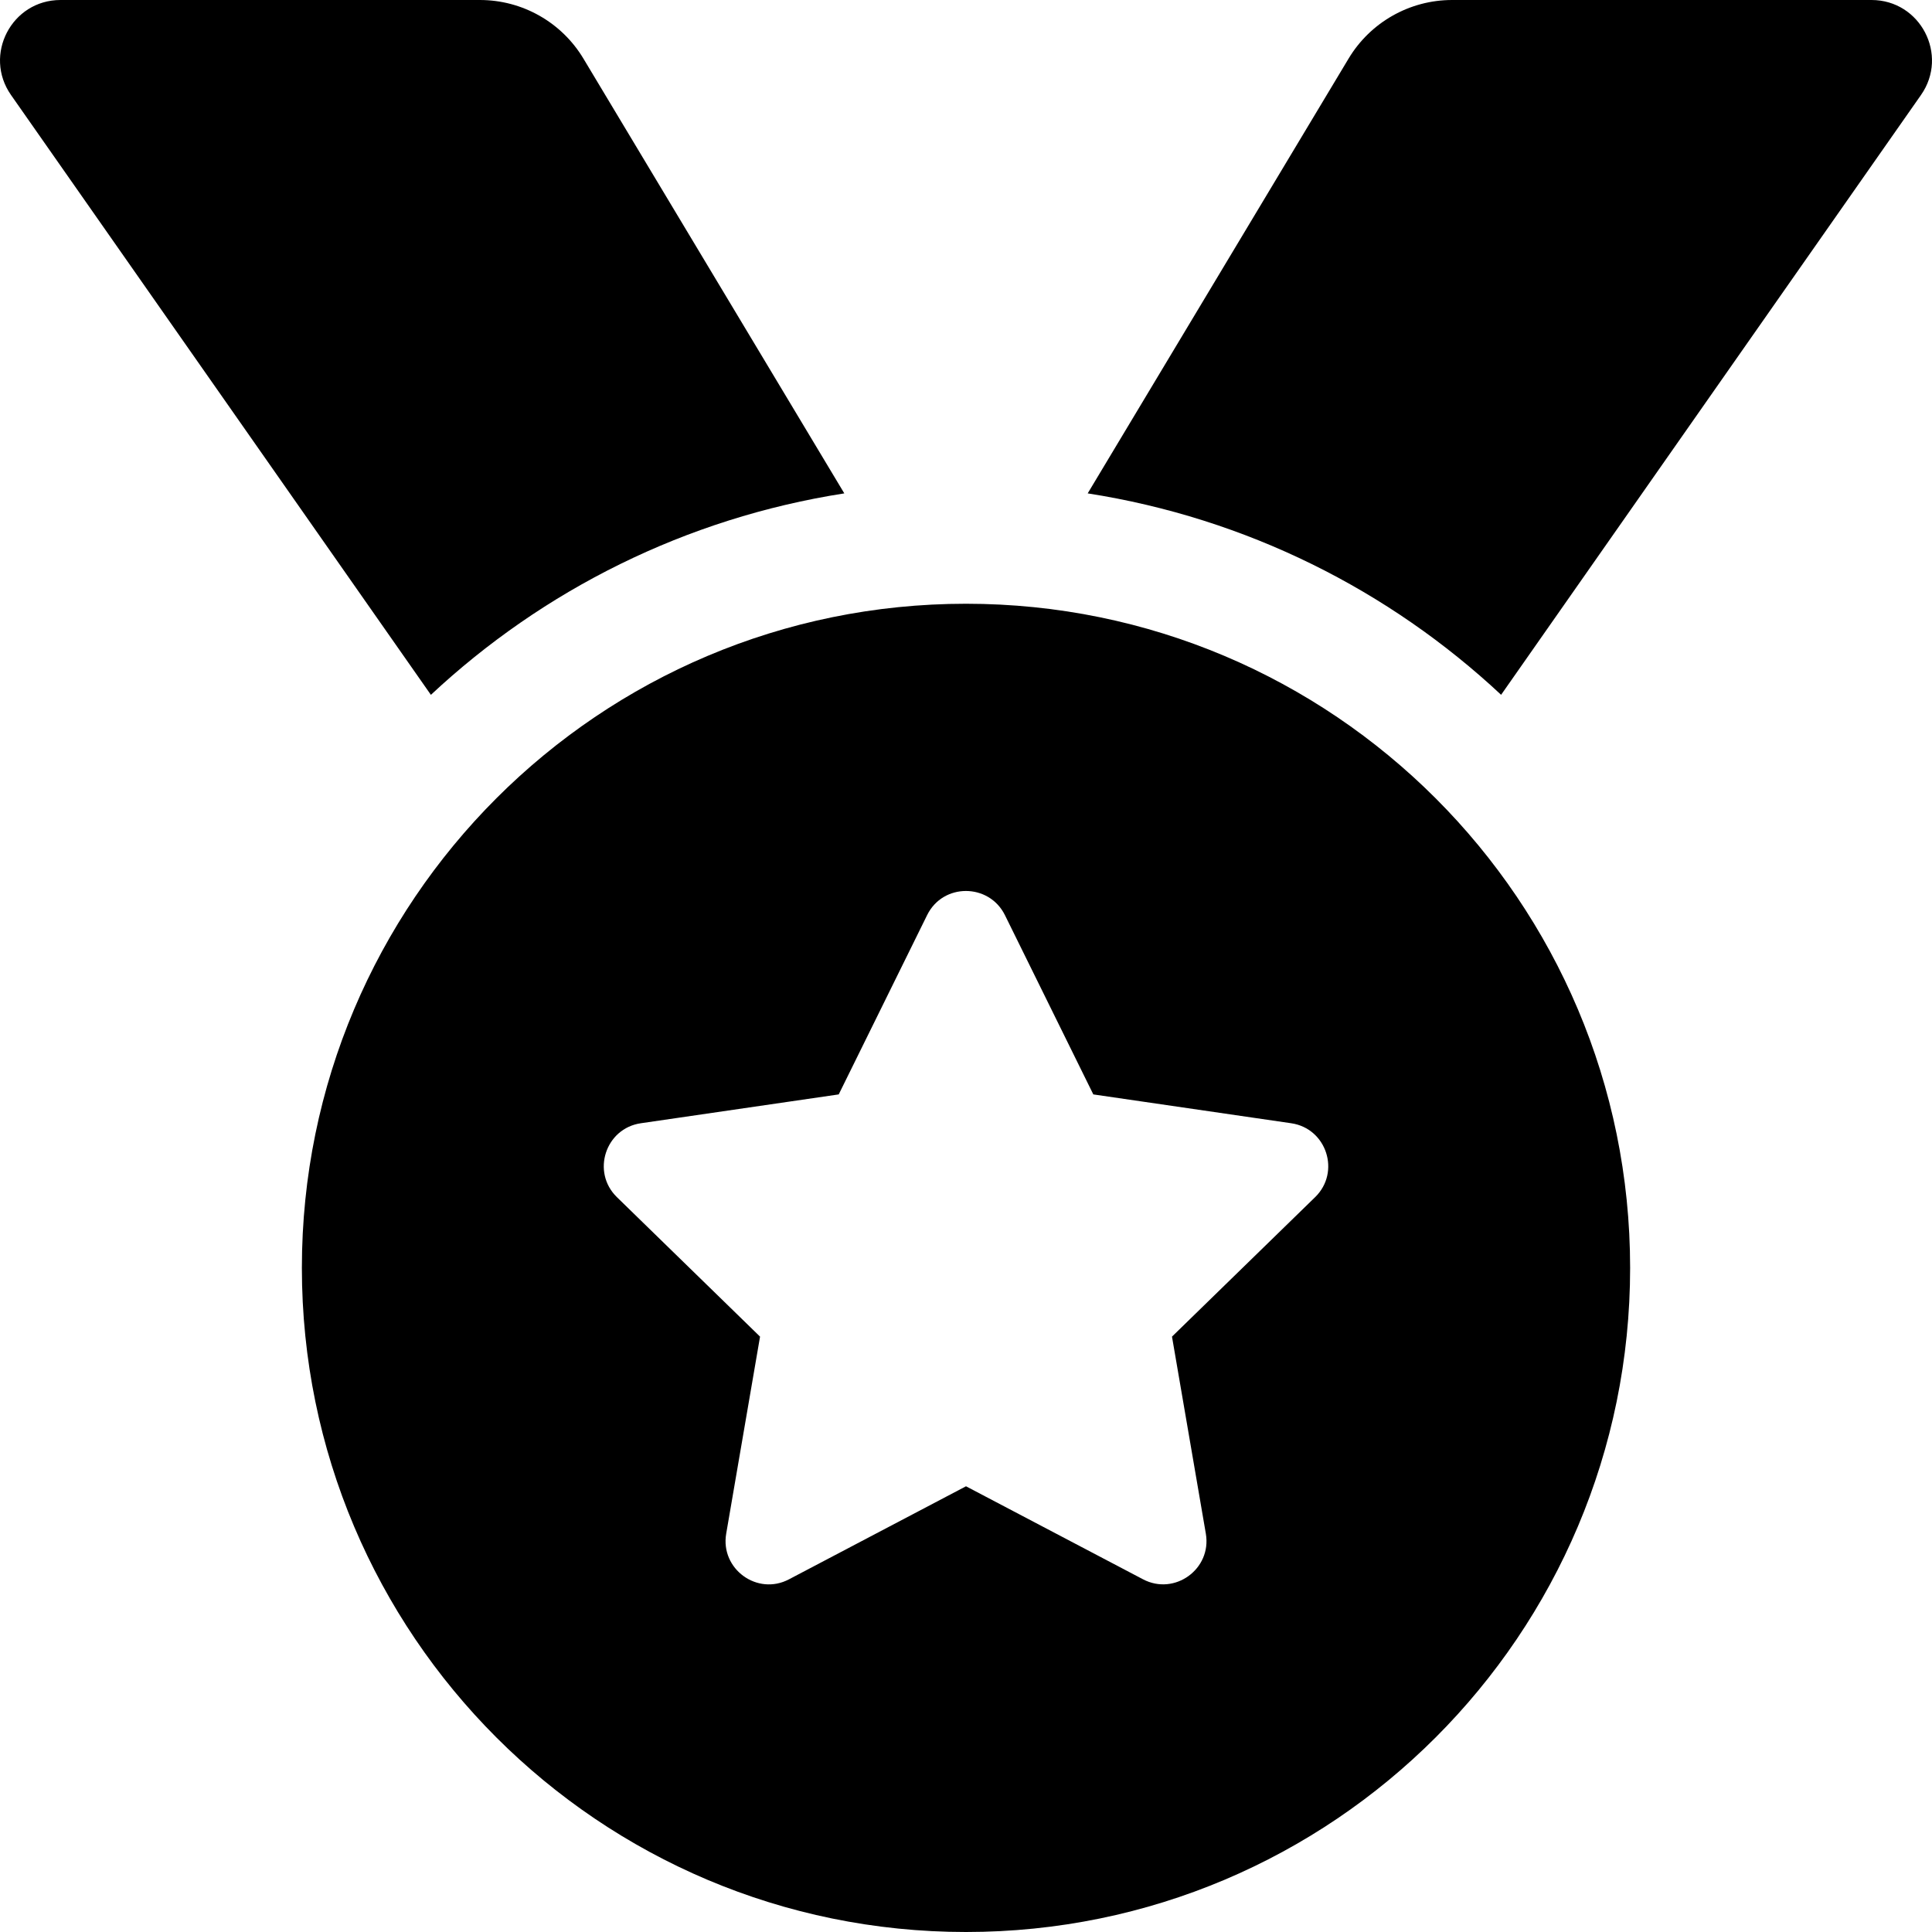
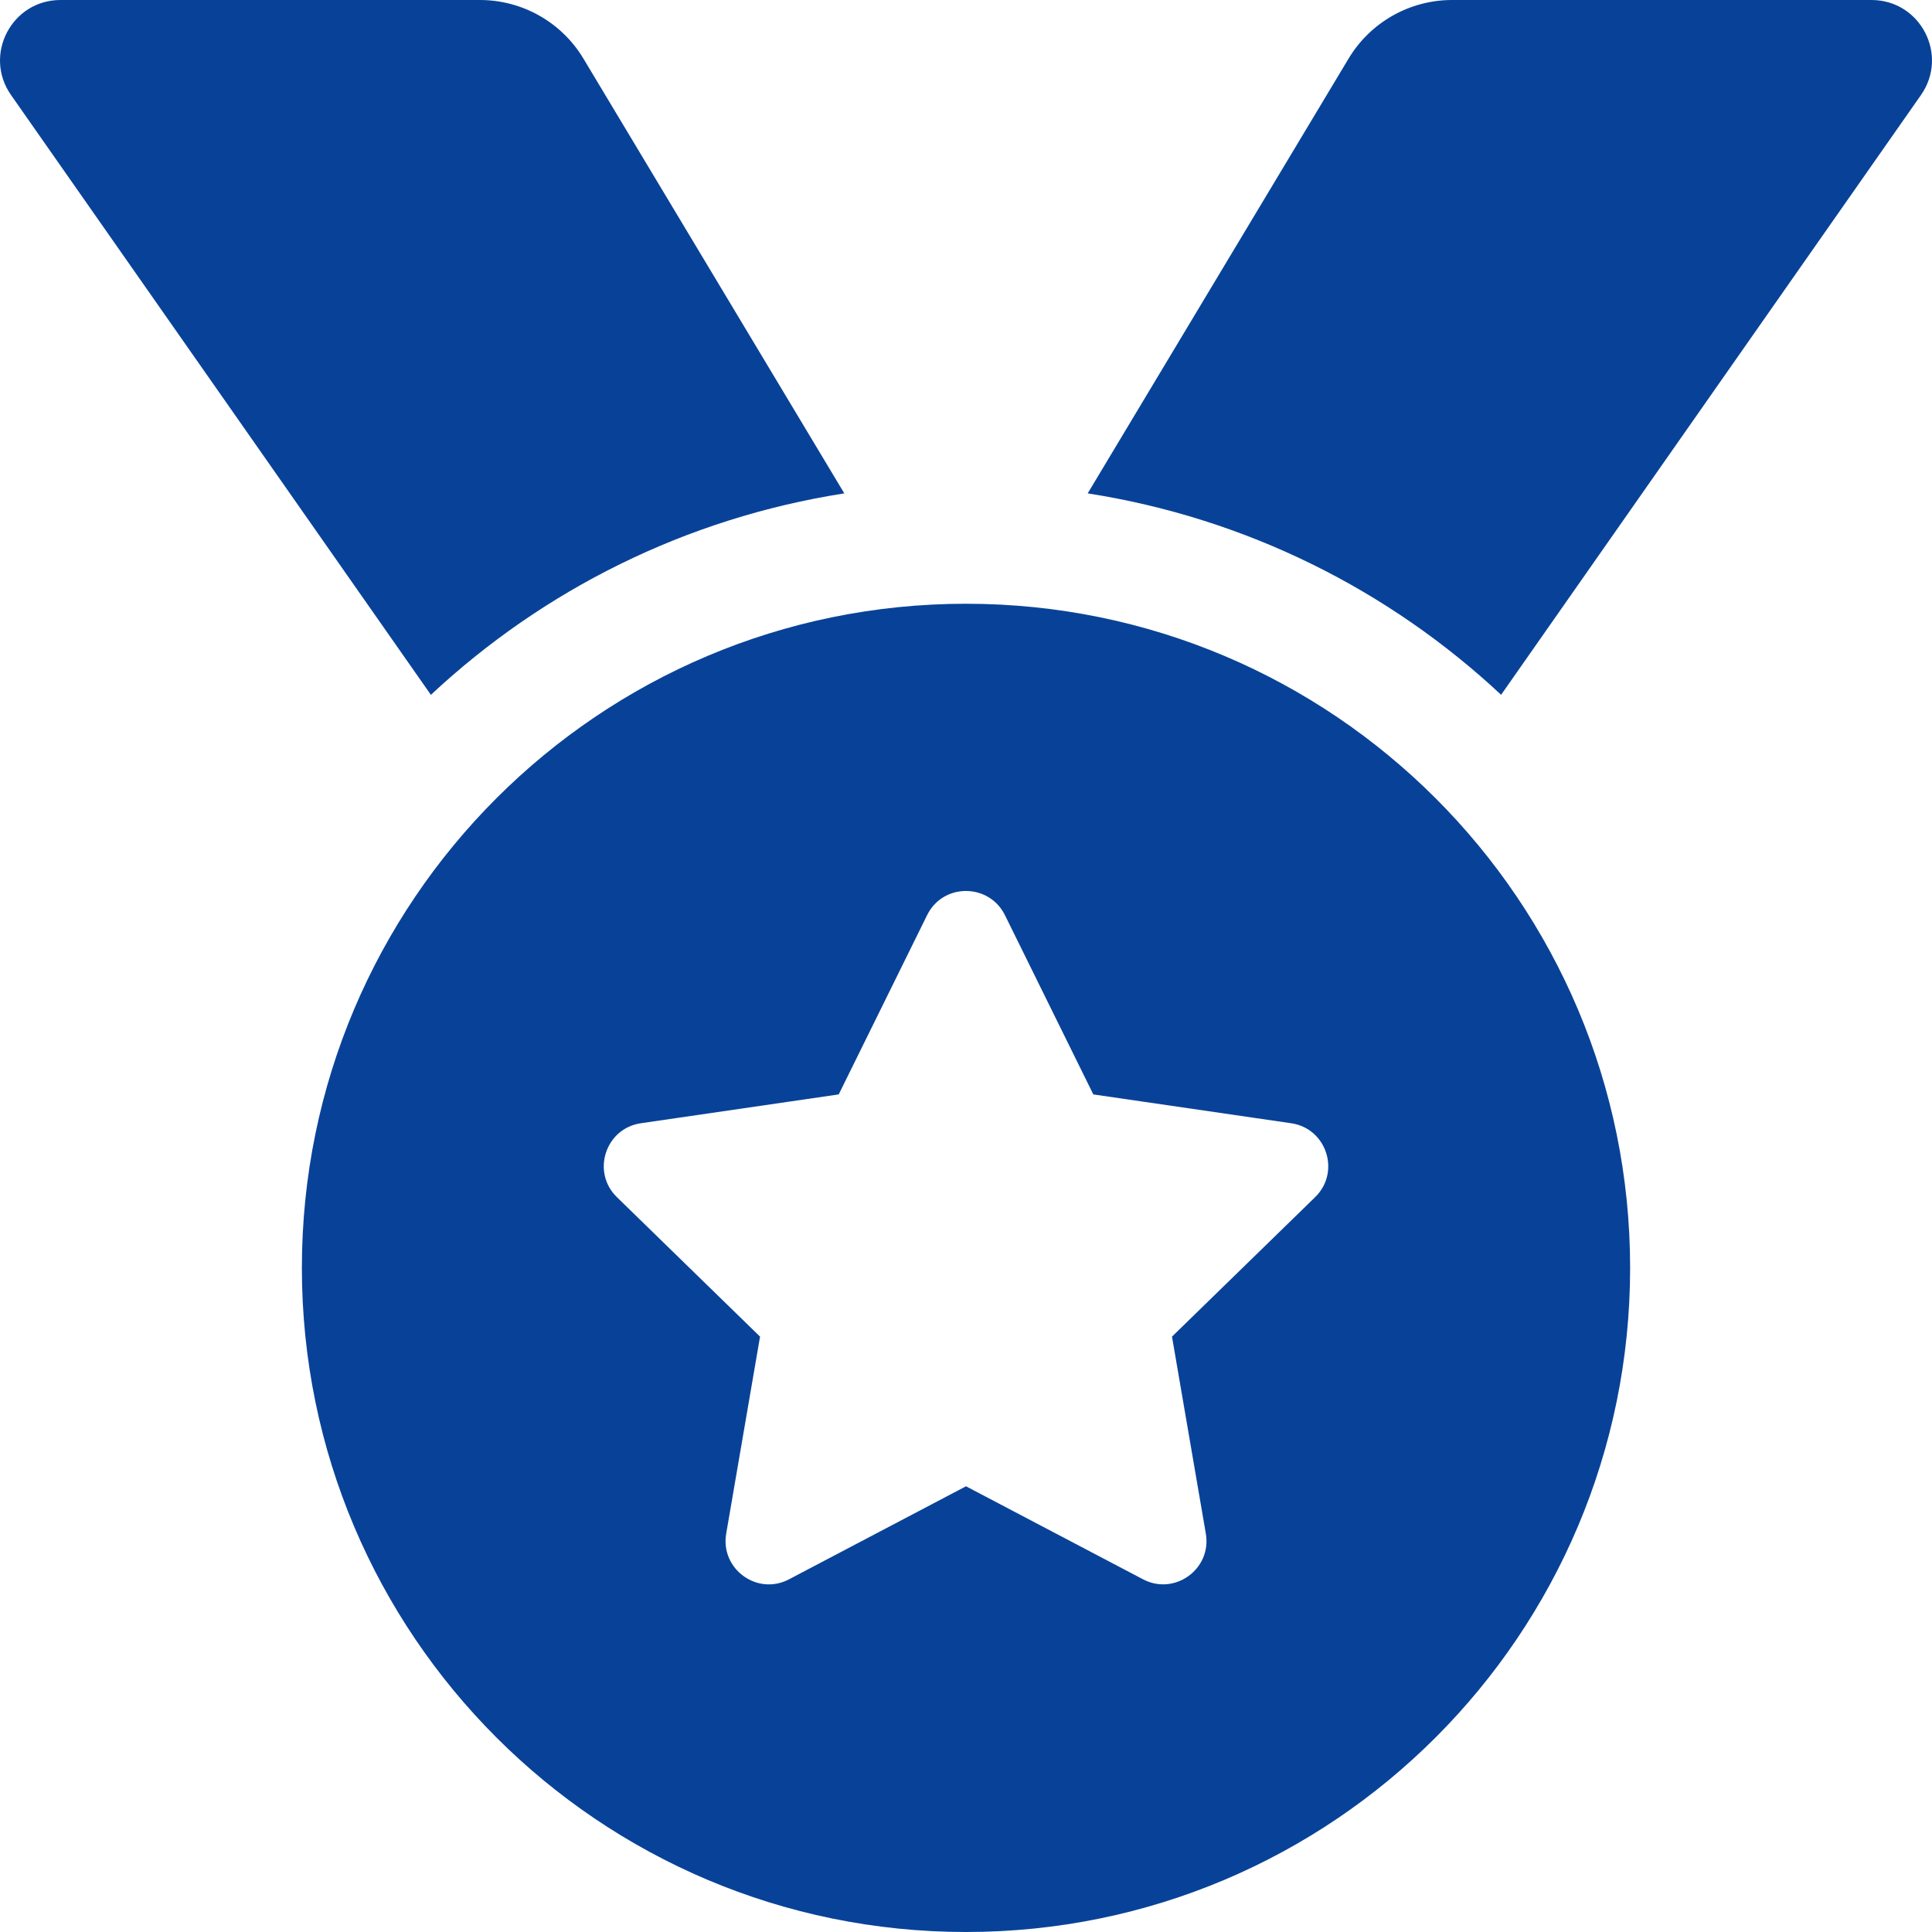
<svg xmlns="http://www.w3.org/2000/svg" aria-hidden="true" focusable="false" data-prefix="fas" data-icon="medal" class="svg-inline--fa fa-medal fa-w-16" role="img" viewBox="0 0 512 512">
-   <path fill="currentColor" d="M223.75 130.75L154.62 15.54A31.997 31.997 0 0 0 127.18 0H16.03C3.08 0-4.5 14.57 2.92 25.18l111.27 158.96c29.72-27.77 67.52-46.83 109.56-53.39zM495.97 0H384.82c-11.24 0-21.66 5.9-27.44 15.54l-69.13 115.21c42.04 6.56 79.84 25.62 109.56 53.38L509.08 25.18C516.5 14.57 508.92 0 495.97 0zM256 160c-97.2 0-176 78.8-176 176s78.8 176 176 176 176-78.8 176-176-78.8-176-176-176zm92.52 157.26l-37.93 36.96 8.97 52.22c1.6 9.36-8.26 16.51-16.65 12.09L256 393.88l-46.9 24.65c-8.4 4.45-18.25-2.74-16.65-12.09l8.97-52.22-37.93-36.96c-6.82-6.64-3.05-18.23 6.35-19.59l52.43-7.64 23.43-47.52c2.11-4.28 6.19-6.39 10.28-6.39 4.11 0 8.22 2.14 10.33 6.39l23.43 47.52 52.43 7.64c9.4 1.36 13.17 12.95 6.35 19.59z" />
+   <path fill="#084298" d="M223.75 130.75L154.62 15.54A31.997 31.997 0 0 0 127.18 0H16.03C3.08 0-4.5 14.57 2.92 25.18l111.27 158.96c29.72-27.77 67.52-46.83 109.56-53.39zM495.97 0H384.82c-11.24 0-21.66 5.9-27.44 15.54l-69.13 115.21c42.04 6.56 79.84 25.62 109.56 53.38L509.08 25.18C516.5 14.57 508.92 0 495.97 0zM256 160c-97.2 0-176 78.8-176 176s78.8 176 176 176 176-78.8 176-176-78.8-176-176-176zm92.52 157.26l-37.93 36.96 8.97 52.22c1.6 9.36-8.26 16.51-16.65 12.09L256 393.88l-46.9 24.65c-8.4 4.45-18.25-2.74-16.65-12.09l8.97-52.22-37.93-36.96c-6.82-6.64-3.05-18.23 6.35-19.59l52.43-7.64 23.43-47.52c2.11-4.28 6.19-6.39 10.28-6.39 4.11 0 8.22 2.14 10.33 6.39l23.43 47.52 52.43 7.64c9.4 1.36 13.17 12.95 6.35 19.59z" />
</svg>
